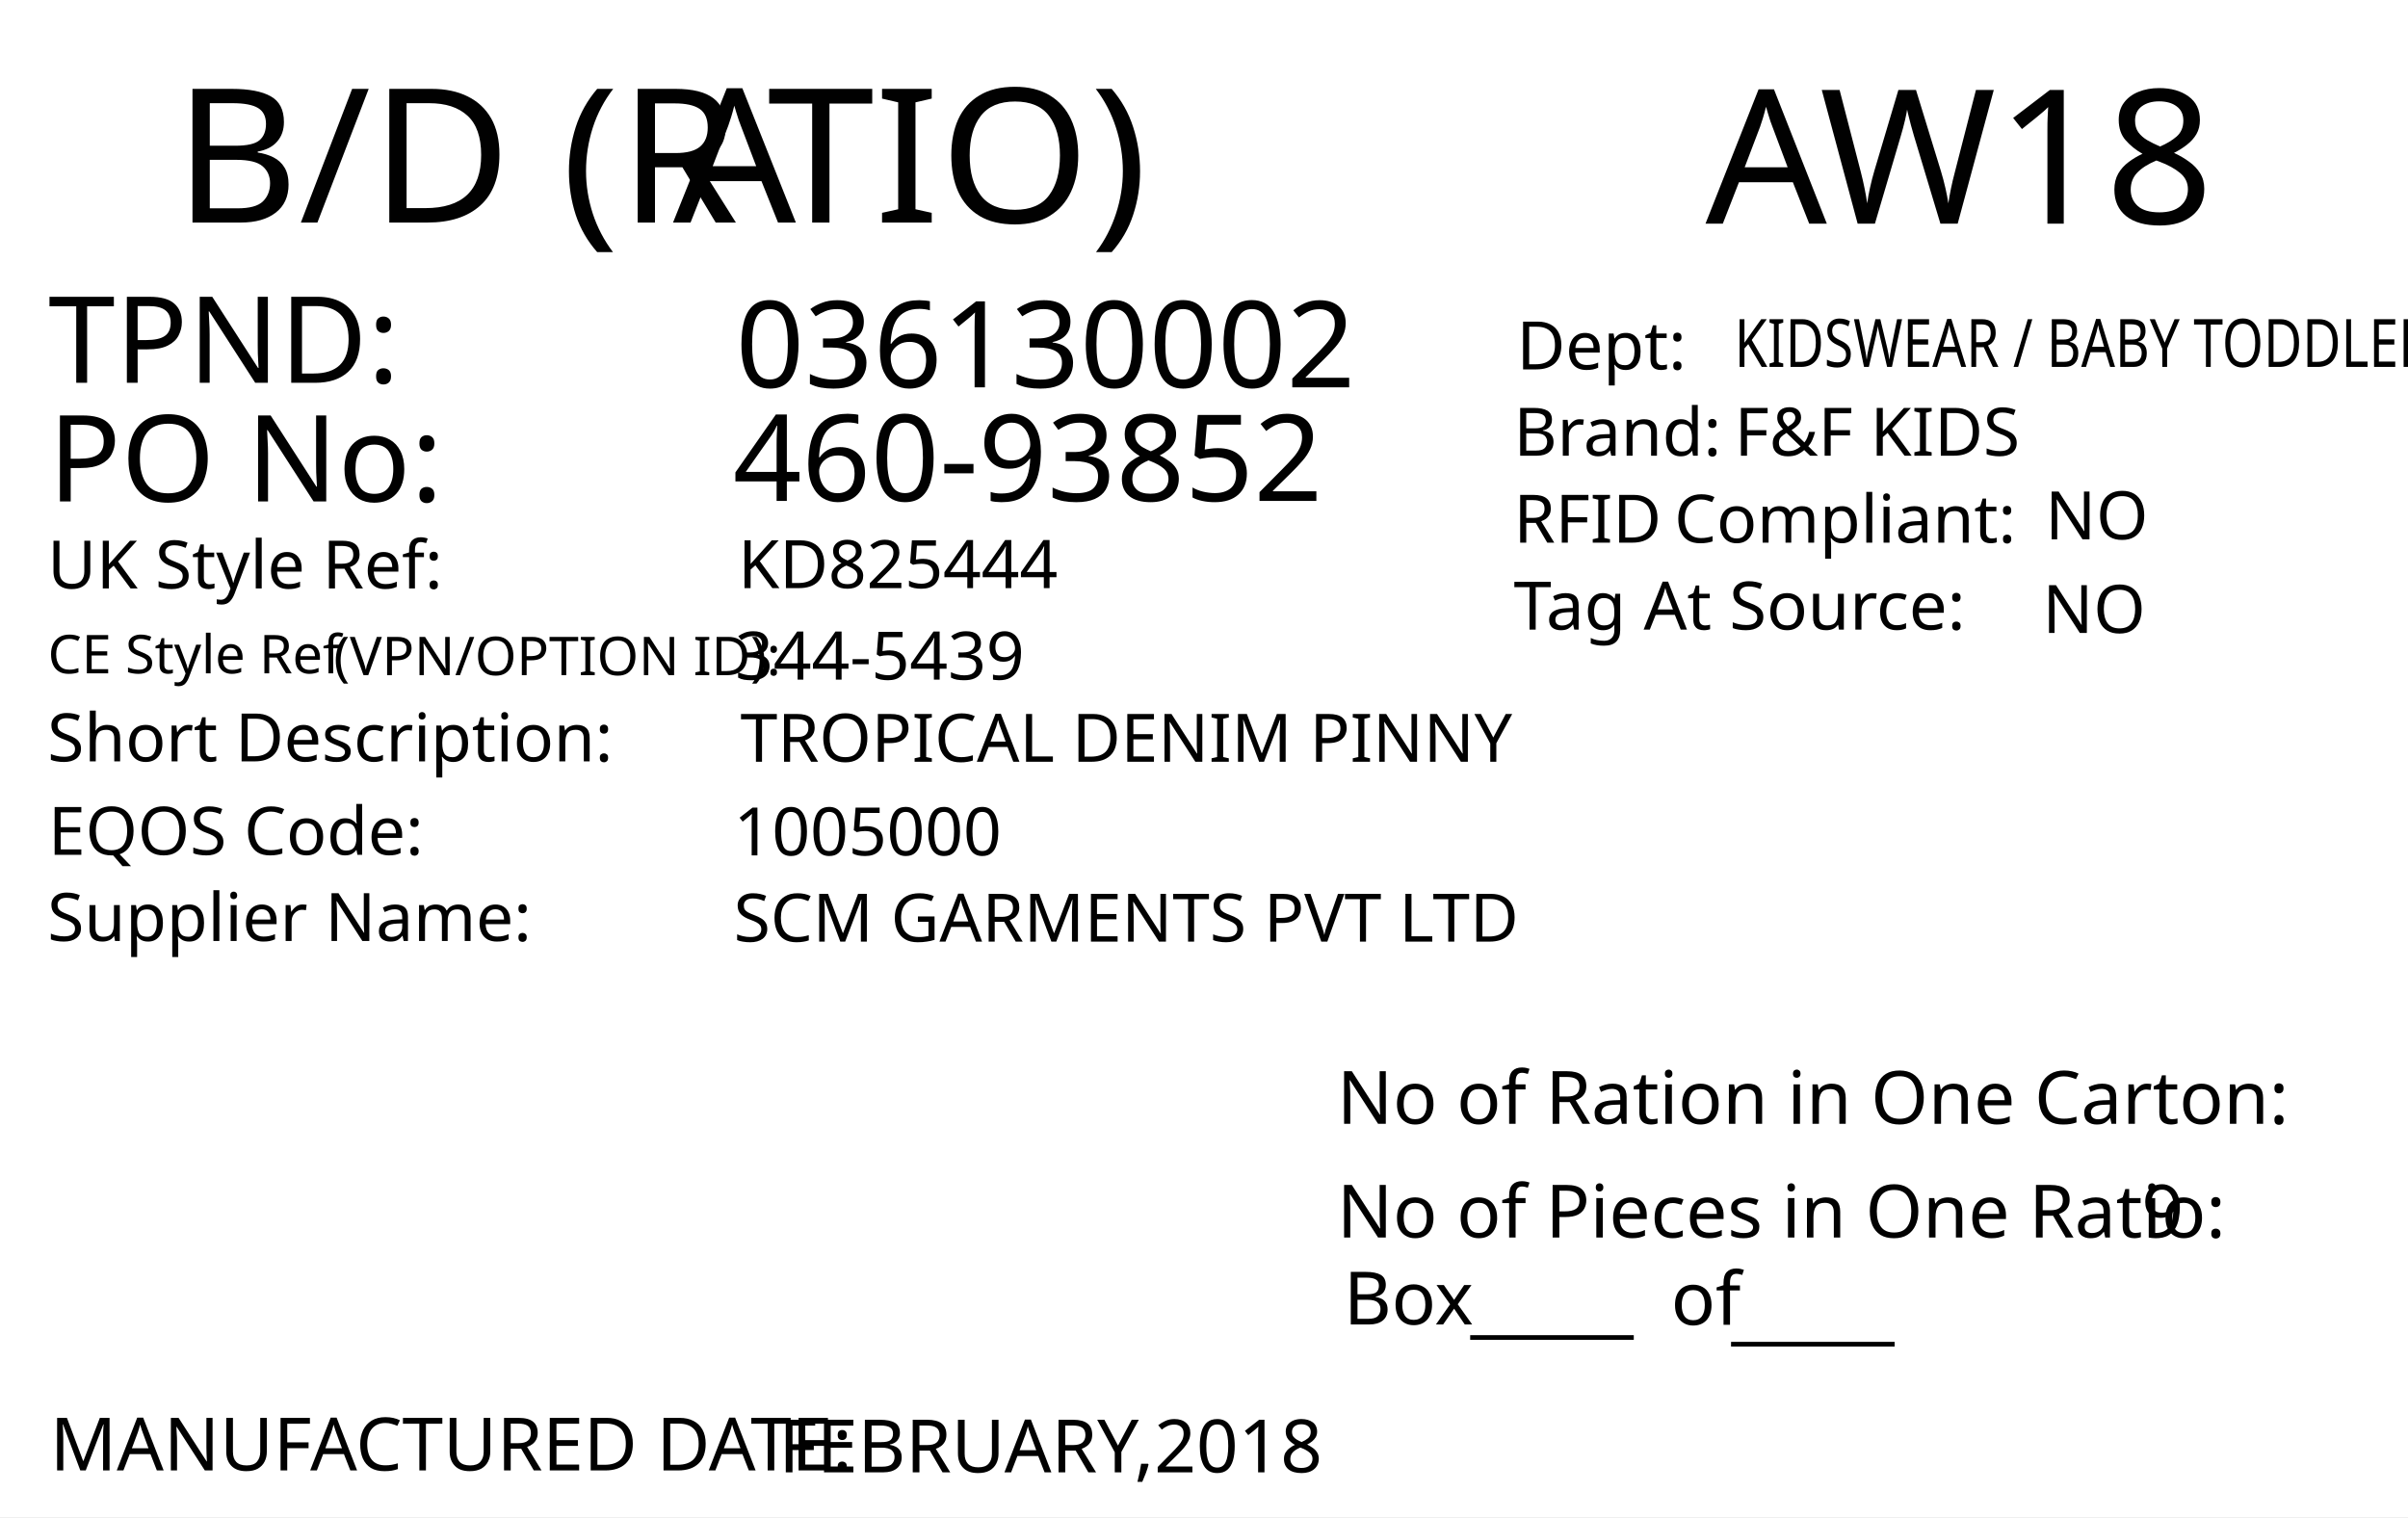
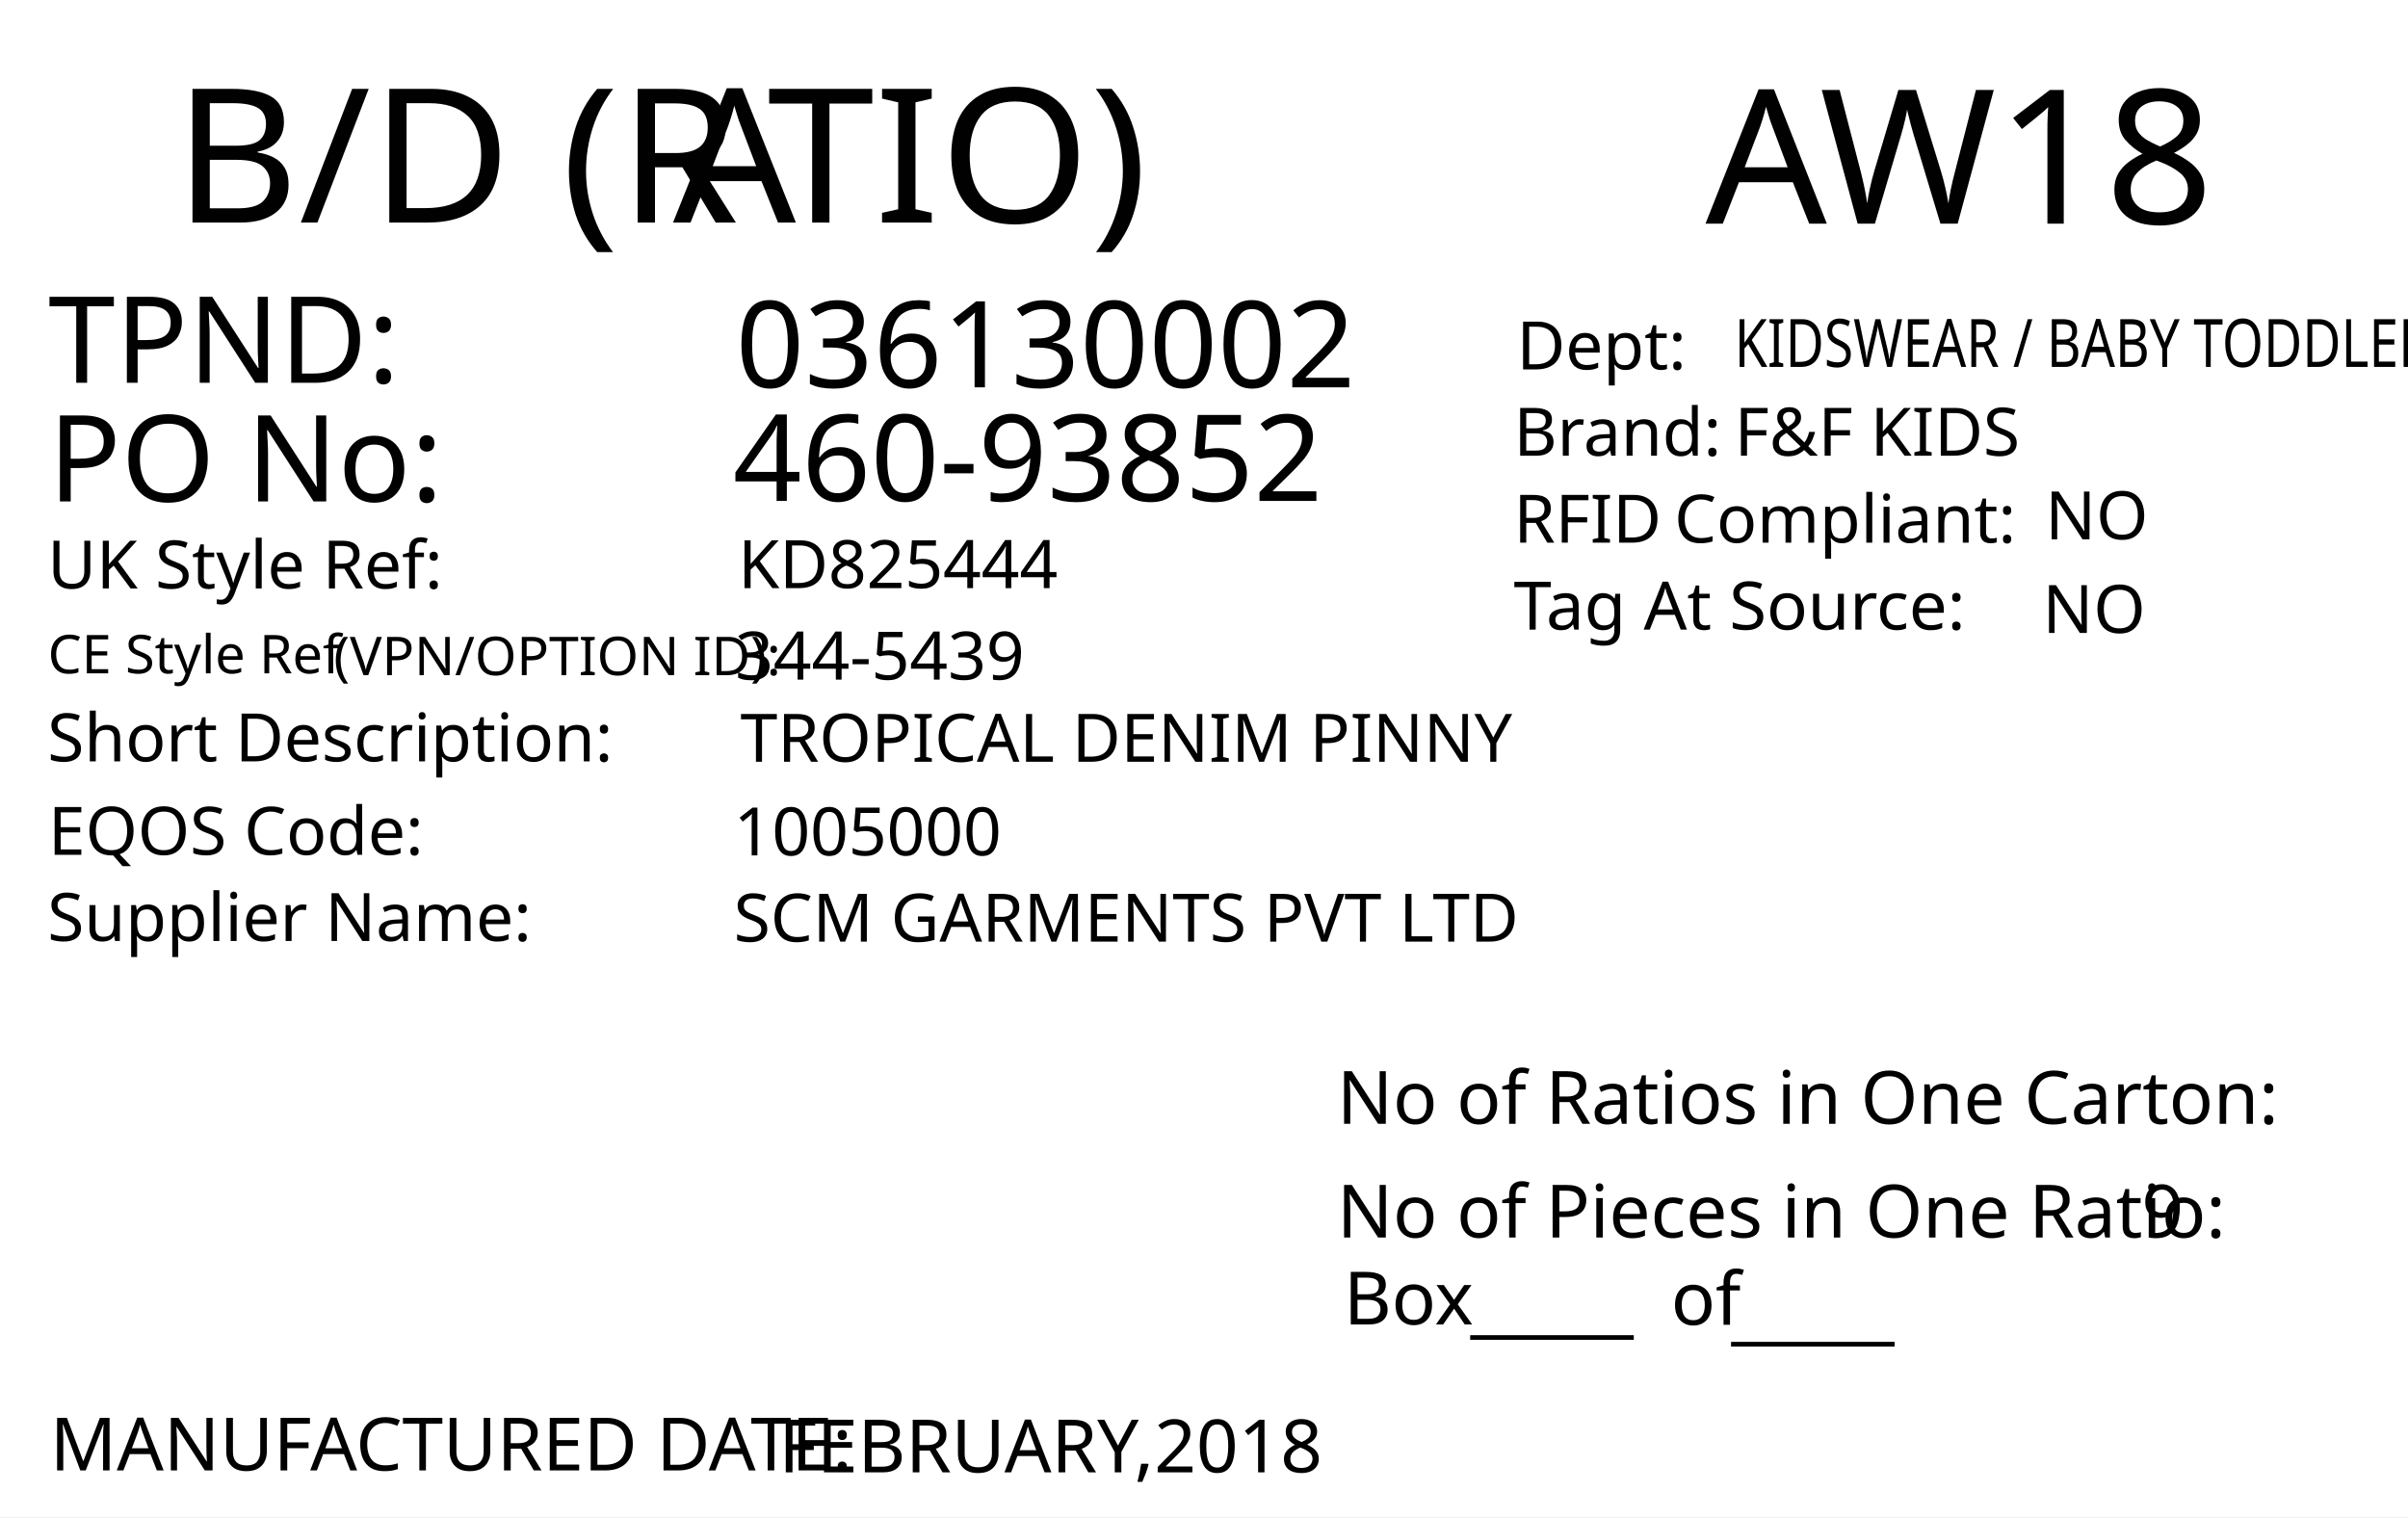
<svg xmlns="http://www.w3.org/2000/svg" version="1.1" id="Layer_1" x="0px" y="0px" viewBox="0 0 360 226.8" style="enable-background:new 0 0 360 226.8;" xml:space="preserve">
  <g>
    <rect y="0" style="fill:#FFFFFF;" width="360" height="226.8" />
  </g>
  <text transform="matrix(1.0281 0 0 1 25.9824 33.2707)" style="fill:#010101; font-family:'FranklinGothicBT-RomanCondensed', FrankGoth Cn BT; font-size:28px;">B/D (R</text>
  <text transform="matrix(1.0281 0 0 1 100.6206 33.2707)" style="fill:#010101; font-family:'FranklinGothicBT-RomanCondensed', FrankGoth Cn BT; font-size:28px; letter-spacing:-1;">A</text>
  <text transform="matrix(1.0281 0 0 1 114.7051 33.2707)" style="fill:#010101; font-family:'FranklinGothicBT-RomanCondensed', FrankGoth Cn BT; font-size:28px;">TIO)</text>
  <text id="season_code" transform="matrix(1.0153 0 0 1 254.9785 33.4333)" style="fill:#010101; font-family:'FranklinGothicBT-RomanCondensed', FrankGoth Cn BT; font-size:28px;">AW18</text>
  <text transform="matrix(1 0 0 1 7.2107 57.2292)" style="fill:#010101; font-family:'FranklinGothicBT-RomanCondensed', FrankGoth Cn BT; font-size:18px;">TPND: </text>
  <text transform="matrix(1 0 0 1 7.2107 74.9704)" style="fill:#010101; font-family:'FranklinGothicBT-RomanCondensed', FrankGoth Cn BT; font-size:18px;">PO No: </text>
  <text transform="matrix(1 0 0 1 7.0913 87.9778)" style="fill:#010101; font-family:'FranklinGothicBT-RomanCondensed', FrankGoth Cn BT; font-size:10px;">UK Style Ref:</text>
  <text transform="matrix(1 0 0 1 60.5913 87.9778)" style="fill:#010101; font-family:'FranklinGothicBT-RomanCondensed', FrankGoth Cn BT; font-size:10px; letter-spacing:43;"> </text>
  <text transform="matrix(1 0 0 1 106.3913 87.9778)" style="fill:#010101; font-family:'FranklinGothicBT-RomanCondensed', FrankGoth Cn BT; font-size:10px;"> </text>
  <text transform="matrix(1 0 0 1 47.8125 100.9364)" style="font-family:'FranklinGothicBT-RomanCondensed', FrankGoth Cn BT; font-size:8px;"> (VPN/OPTION ID): </text>
  <text transform="matrix(1 0 0 1 7.1482 100.6668)" style="font-family:'FranklinGothicBT-RomanCondensed', FrankGoth Cn BT; font-size:8px;">CE Style Ref</text>
  <text transform="matrix(1 0 0 1 7.0913 113.8263)" style="fill:#010101; font-family:'FranklinGothicBT-RomanCondensed', FrankGoth Cn BT; font-size:10px;">Short Description:</text>
  <text transform="matrix(1 0 0 1 81.3913 113.8263)" style="fill:#010101; font-family:'FranklinGothicBT-RomanCondensed', FrankGoth Cn BT; font-size:10px; letter-spacing:5;"> </text>
  <text transform="matrix(1 0 0 1 90.1913 113.8263)" style="fill:#010101; font-family:'FranklinGothicBT-RomanCondensed', FrankGoth Cn BT; font-size:10px;"> </text>
  <text transform="matrix(1 0 0 1 7.2045 127.7903)" style="fill:#010101; font-family:'FranklinGothicBT-RomanCondensed', FrankGoth Cn BT; font-size:10px;">EQOS Code:</text>
  <text transform="matrix(1 0 0 1 56.0045 127.7903)" style="fill:#010101; font-family:'FranklinGothicBT-RomanCondensed', FrankGoth Cn BT; font-size:10px; letter-spacing:21;"> </text>
  <text transform="matrix(1 0 0 1 79.8045 127.7903)" style="fill:#010101; font-family:'FranklinGothicBT-RomanCondensed', FrankGoth Cn BT; font-size:10px;"> </text>
  <text transform="matrix(1 0 0 1 7.0913 140.6743)" style="fill:#010101; font-family:'FranklinGothicBT-RomanCondensed', FrankGoth Cn BT; font-size:10px;">Supplier Name:</text>
  <text transform="matrix(1 0 0 1 68.9913 140.6743)" style="fill:#010101; font-family:'FranklinGothicBT-RomanCondensed', FrankGoth Cn BT; font-size:10px; letter-spacing:18;"> </text>
  <text transform="matrix(1 0 0 1 89.9913 140.6743)" style="fill:#010101; font-family:'FranklinGothicBT-RomanCondensed', FrankGoth Cn BT; font-size:10px;"> </text>
  <text id="tpnd" transform="matrix(1 0 0 1 109.9739 57.9106)" style="fill:#010101; font-family:'FranklinGothicBT-RomanCondensed', FrankGoth Cn BT; font-size:18px;">036130002</text>
  <text id="po_number" transform="matrix(1 0 0 1 109.5726 74.8903)" style="fill:#010101; font-family:'FranklinGothicBT-RomanCondensed', FrankGoth Cn BT; font-size:18px;">460-93852</text>
  <text id="uk_style" transform="matrix(1 0 0 1 110.3392 87.9237)" style="fill:#010101; font-family:'FranklinGothicBT-RomanCondensed', FrankGoth Cn BT; font-size:10px;">KD825444</text>
  <text id="ce_style" transform="matrix(1 0 0 1 109.8974 101.604)" style="fill:#010101; font-family:'FranklinGothicBT-RomanCondensed', FrankGoth Cn BT; font-size:10px;">344-5439</text>
  <text id="eqos" transform="matrix(1 0 0 1 109.6877 127.8839)" style="fill:#010101; font-family:'FranklinGothicBT-RomanCondensed', FrankGoth Cn BT; font-size:10px;">1005000</text>
  <text id="supplier" transform="matrix(1 0 0 1 109.6877 140.7754)" style="fill:#010101; font-family:'FranklinGothicBT-RomanCondensed', FrankGoth Cn BT; font-size:10px;">SCM GARMENTS PVT LTD</text>
  <text transform="matrix(1 0 0 1 7.4743 219.8337)" style="fill:#010101; font-family:'FranklinGothicBT-RomanCondensed', FrankGoth Cn BT; font-size:11px;">MANUFACTURED DATE: </text>
  <text transform="matrix(1 0 0 1 116.4163 220.1171)" style="fill:#010101; font-family:'FranklinGothicBT-RomanCondensed', FrankGoth Cn BT; font-size:11px;" id="manufactured_date">FEBRUARY,2018</text>
-   <text transform="matrix(1 0 0 1 199.883 168.0102)" style="fill:#010101; font-family:'FranklinGothicBT-RomanCondensed', FrankGoth Cn BT; font-size:11px;">No of Ration in One Carton:</text>
+   <text transform="matrix(1 0 0 1 199.883 168.0102)" style="fill:#010101; font-family:'FranklinGothicBT-RomanCondensed', FrankGoth Cn BT; font-size:11px;">No of Ratios in One Carton:</text>
  <text transform="matrix(1 0 0 1 199.883 185.0102)" style="fill:#010101; font-family:'FranklinGothicBT-RomanCondensed', FrankGoth Cn BT; font-size:11px;">No of Pieces in One Ratio:</text>
  <text transform="matrix(1 0 0 1 320.1736 185.0102)" style="fill:#010101; font-family:'FranklinGothicBT-RomanCondensed', FrankGoth Cn BT; font-size:11px;" id="pieces_in_ratio">9</text>
  <text transform="matrix(1 0 0 1 200.883 198.0102)" style="fill:#010101; font-family:'FranklinGothicBT-RomanCondensed', FrankGoth Cn BT; font-size:11px;">Box</text>
  <text transform="matrix(1 0 0 1 219.8102 198.625)" style="font-family:'FranklinGothicBT-RomanCondensed', FrankGoth Cn BT; font-size:11px;">_____</text>
  <text transform="matrix(1 0 0 1 258.8102 199.625)" style="font-family:'FranklinGothicBT-RomanCondensed', FrankGoth Cn BT; font-size:11px;">_____</text>
  <text transform="matrix(1 0 0 1 249.8102 198.0618)" style="font-family:'FranklinGothicBT-RomanCondensed', FrankGoth Cn BT; font-size:11px;">of</text>
  <text id="description" transform="matrix(1 0 0 1 110.6869 113.8829)" style="fill:#010101; font-family:'FranklinGothicBT-RomanCondensed', FrankGoth Cn BT; font-size:10px;">TROPICAL DENIM PINNY</text>
  <text transform="matrix(1 0 0 1 226.3008 68.1274)" style="fill:#010101; font-family:'FranklinGothicBT-RomanCondensed', FrankGoth Cn BT; font-size:10px;">Brand: </text>
  <text id="brand" transform="matrix(1 0 0 1 259.3063 68.1274)" style="fill:#010101; font-family:'FranklinGothicBT-RomanCondensed', FrankGoth Cn BT; font-size:10px;">F&amp;F KIDS</text>
  <text id="rfid" transform="matrix(1 0 0 1 305.7586 80.6281)" style="fill:#010101; font-family:'FranklinGothicBT-RomanCondensed', FrankGoth Cn BT; font-size:10px;">NO</text>
  <text id="tag_at_source" transform="matrix(1 0 0 1 305.3612 94.6284)" style="fill:#010101; font-family:'FranklinGothicBT-RomanCondensed', FrankGoth Cn BT; font-size:10px;">NO </text>
  <g>
    <text transform="matrix(1 0 0 1 226.3012 81.1271)" style="fill:#010101; font-family:'FranklinGothicBT-RomanCondensed', FrankGoth Cn BT; font-size:10px;">RFID </text>
    <text transform="matrix(1 0 0 1 250.3012 81.1271)" style="fill:#010101; font-family:'FranklinGothicBT-RomanCondensed', FrankGoth Cn BT; font-size:10px;">Compliant:</text>
  </g>
  <text transform="matrix(1.0159 0 0 1 226.3022 94.1266)" style="fill:#010101; font-family:'FranklinGothicBT-RomanCondensed', FrankGoth Cn BT; font-size:10px;">Tag At Source:</text>
  <text transform="matrix(1 0 0 1 226.7365 55.2242)" style="font-family:'FranklinGothicBT-RomanCondensed', FrankGoth Cn BT; font-size:10px;">Dept:</text>
  <text transform="matrix(0.7943 0 0 1 259.307 54.858)" style="font-family:'FranklinGothicBT-RomanCondensed', FrankGoth Cn BT; font-size:10px;" id="department">KIDSWEAR / BABY TODDLER</text>
  <text transform="matrix(1 0 0 1 76.6108 162.606)" style="font-family:'FranklinGothicBT-RomanCondensed', FrankGoth Cn BT; font-size:140px;opacity: 0.1;" id="watermark" />
</svg>
